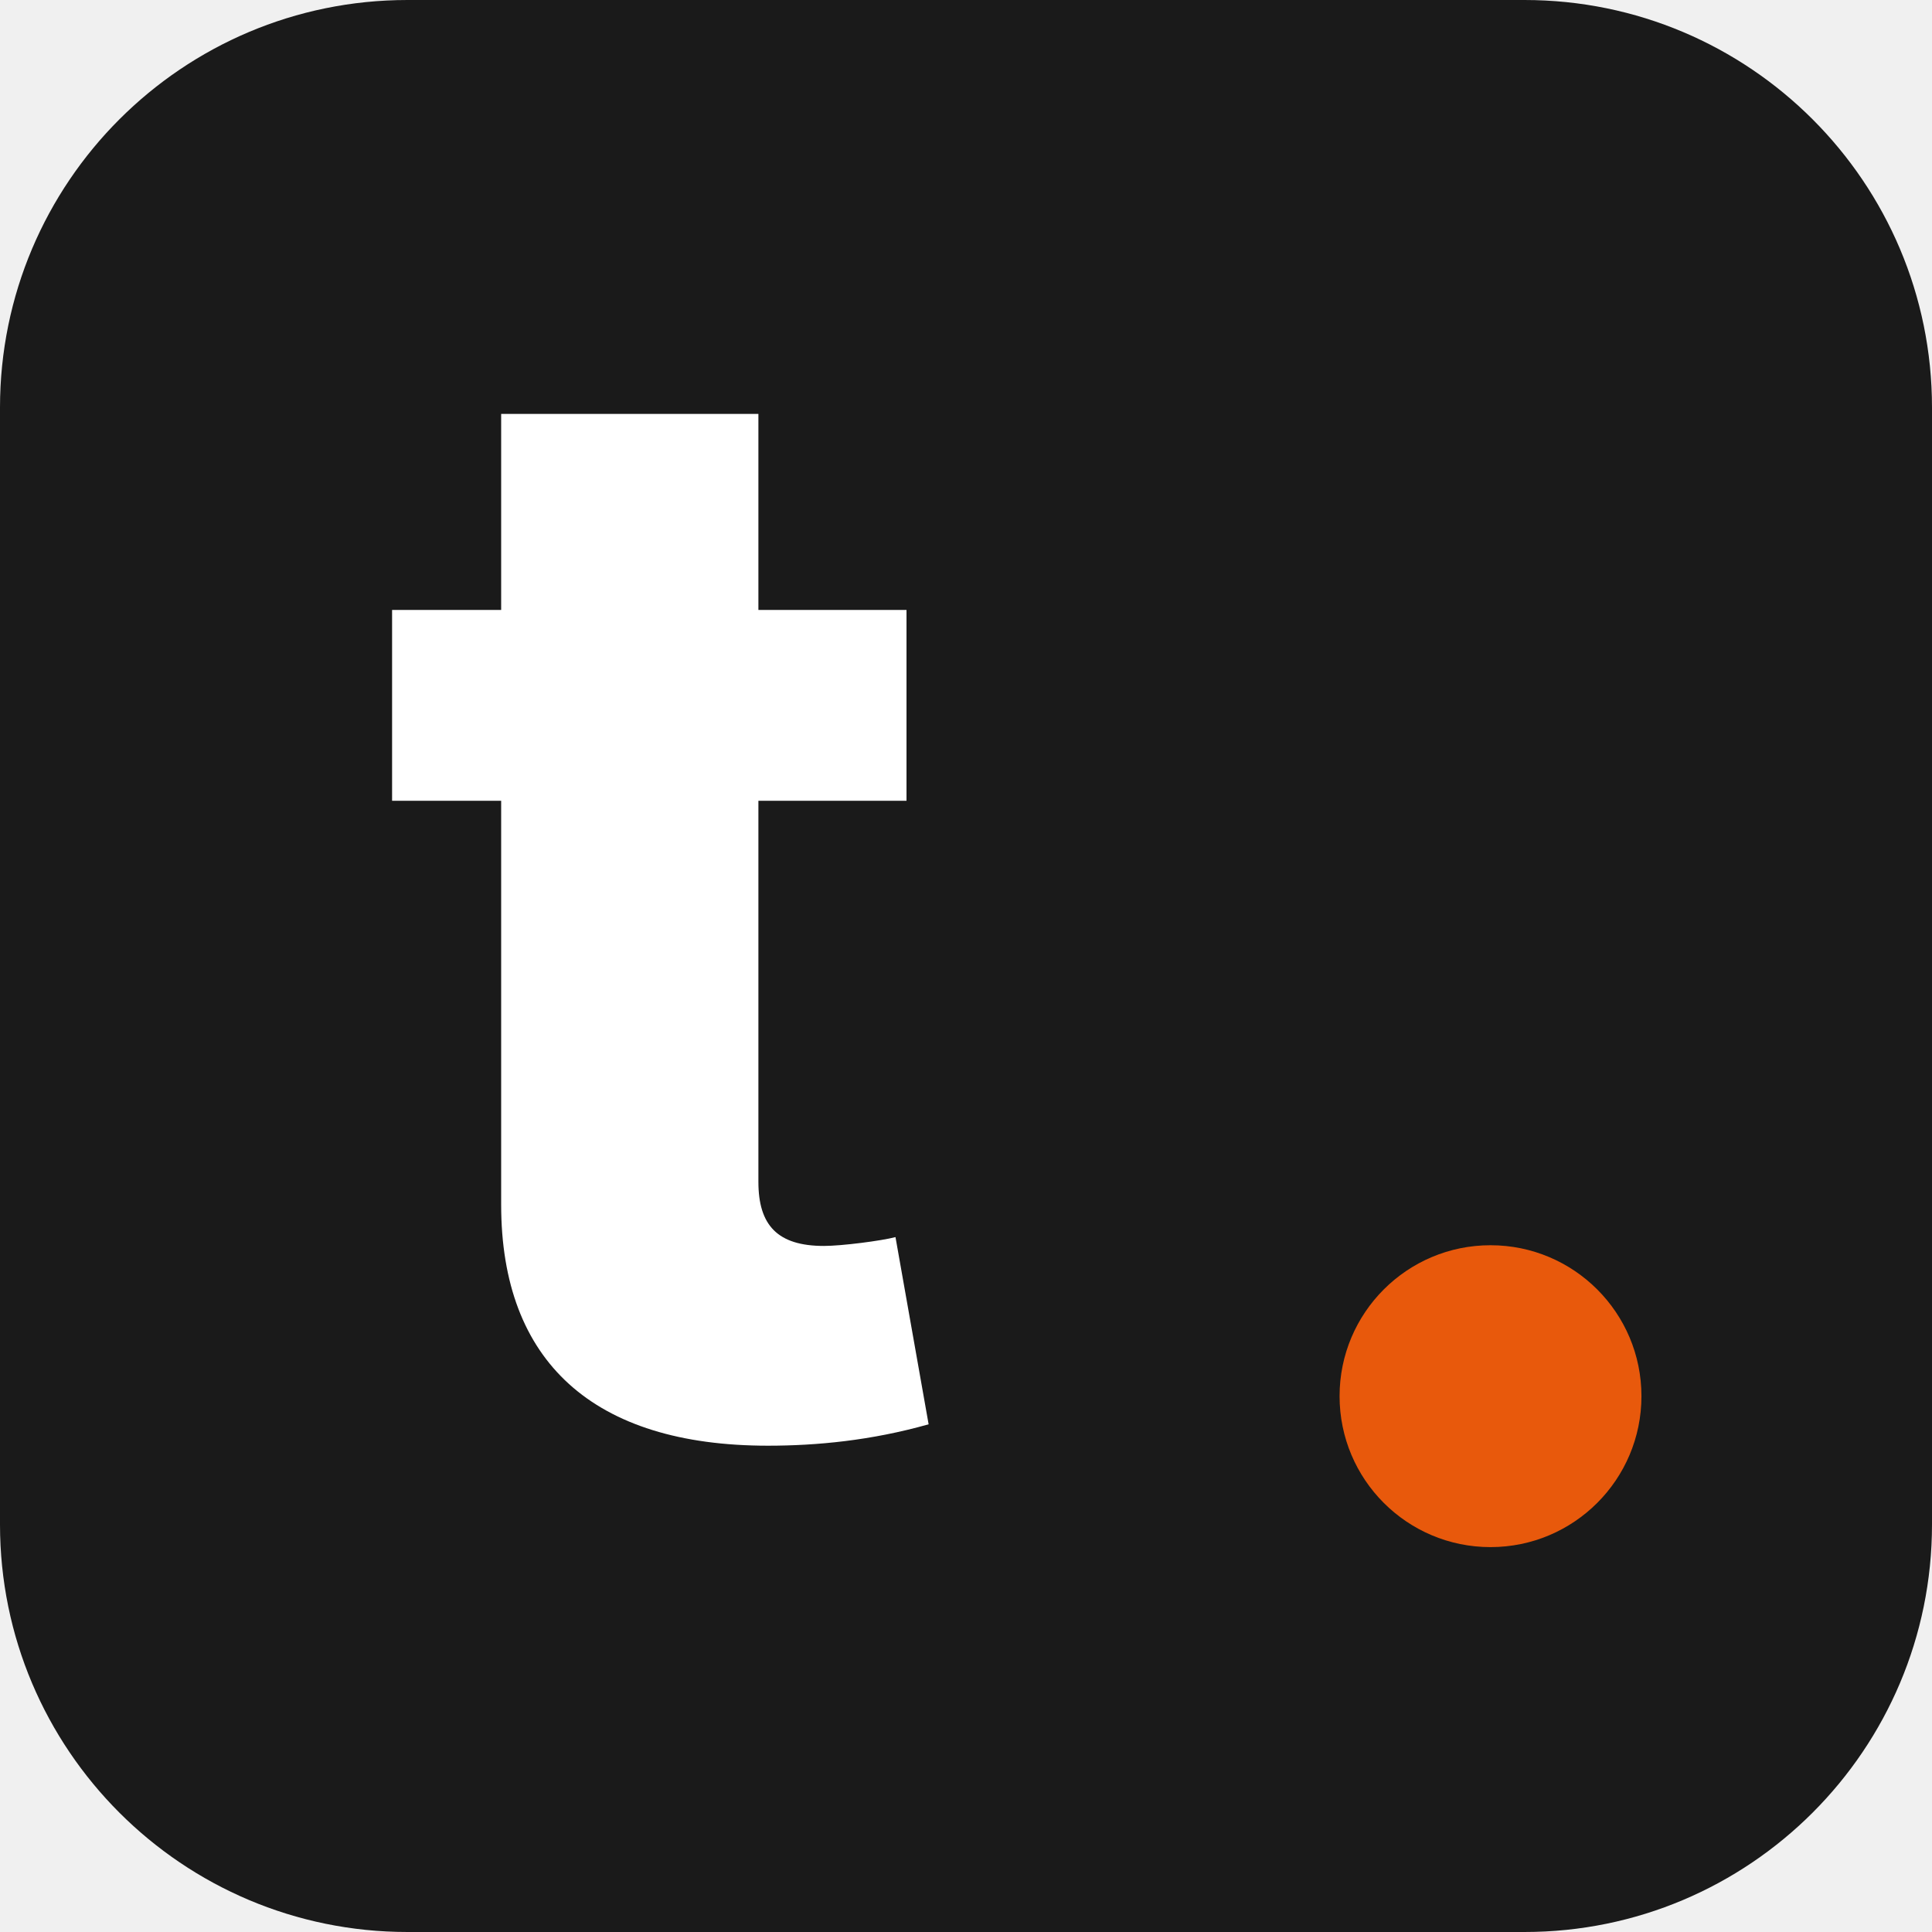
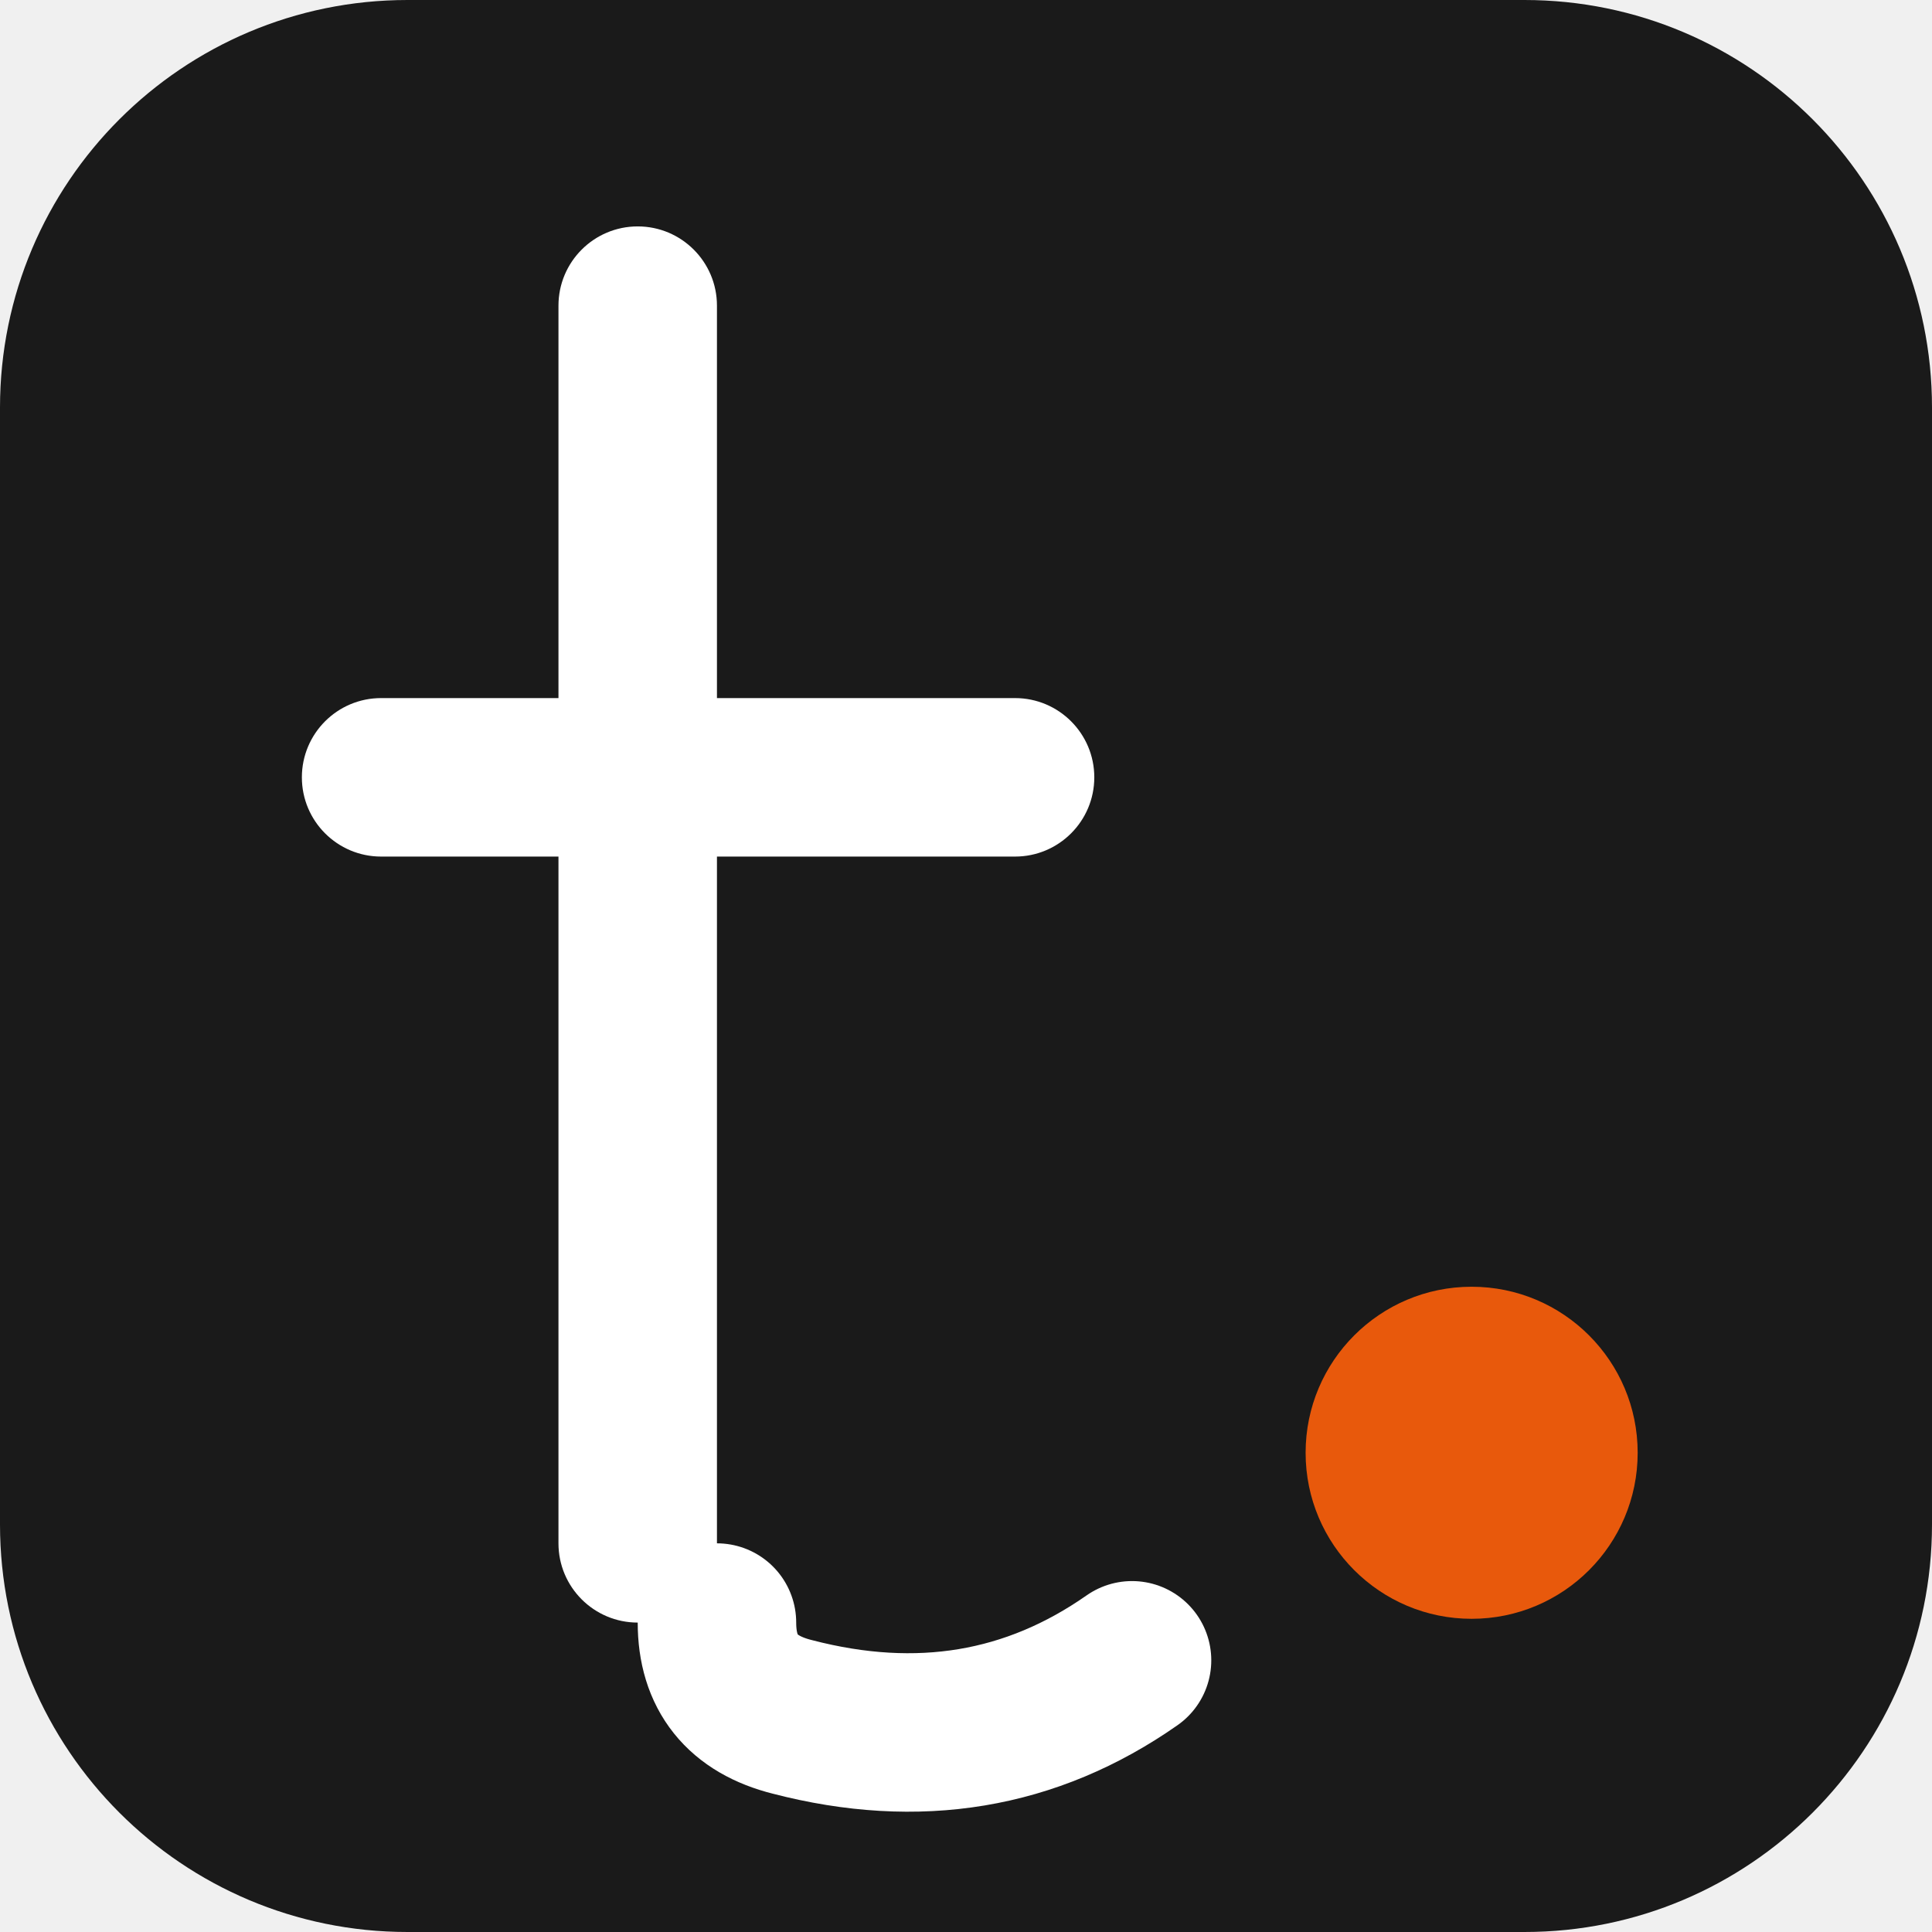
- <svg xmlns="http://www.w3.org/2000/svg" viewBox="0 0 512 512" fill="none">
+ <svg xmlns="http://www.w3.org/2000/svg" viewBox="0 0 512 512">
  <rect width="512" height="512" rx="108" fill="#1a1a1a" />
-   <text x="100" y="380" font-family="system-ui, -apple-system, sans-serif" font-weight="800" font-size="400" fill="white" letter-spacing="-15">t</text>
-   <circle cx="395" cy="370" r="40" fill="#E8590C" />
+   <rect x="80" y="185" width="210" height="42" rx="21" fill="white" />
+   <rect x="148" y="60" width="42" height="370" rx="21" fill="white" />
+   <path d="M190,430 Q190,450 210,455 Q260,468 300,440" stroke="white" stroke-width="42" fill="none" stroke-linecap="round" />
+   <circle cx="390" cy="385" r="44" fill="#E8590C" />
</svg>
